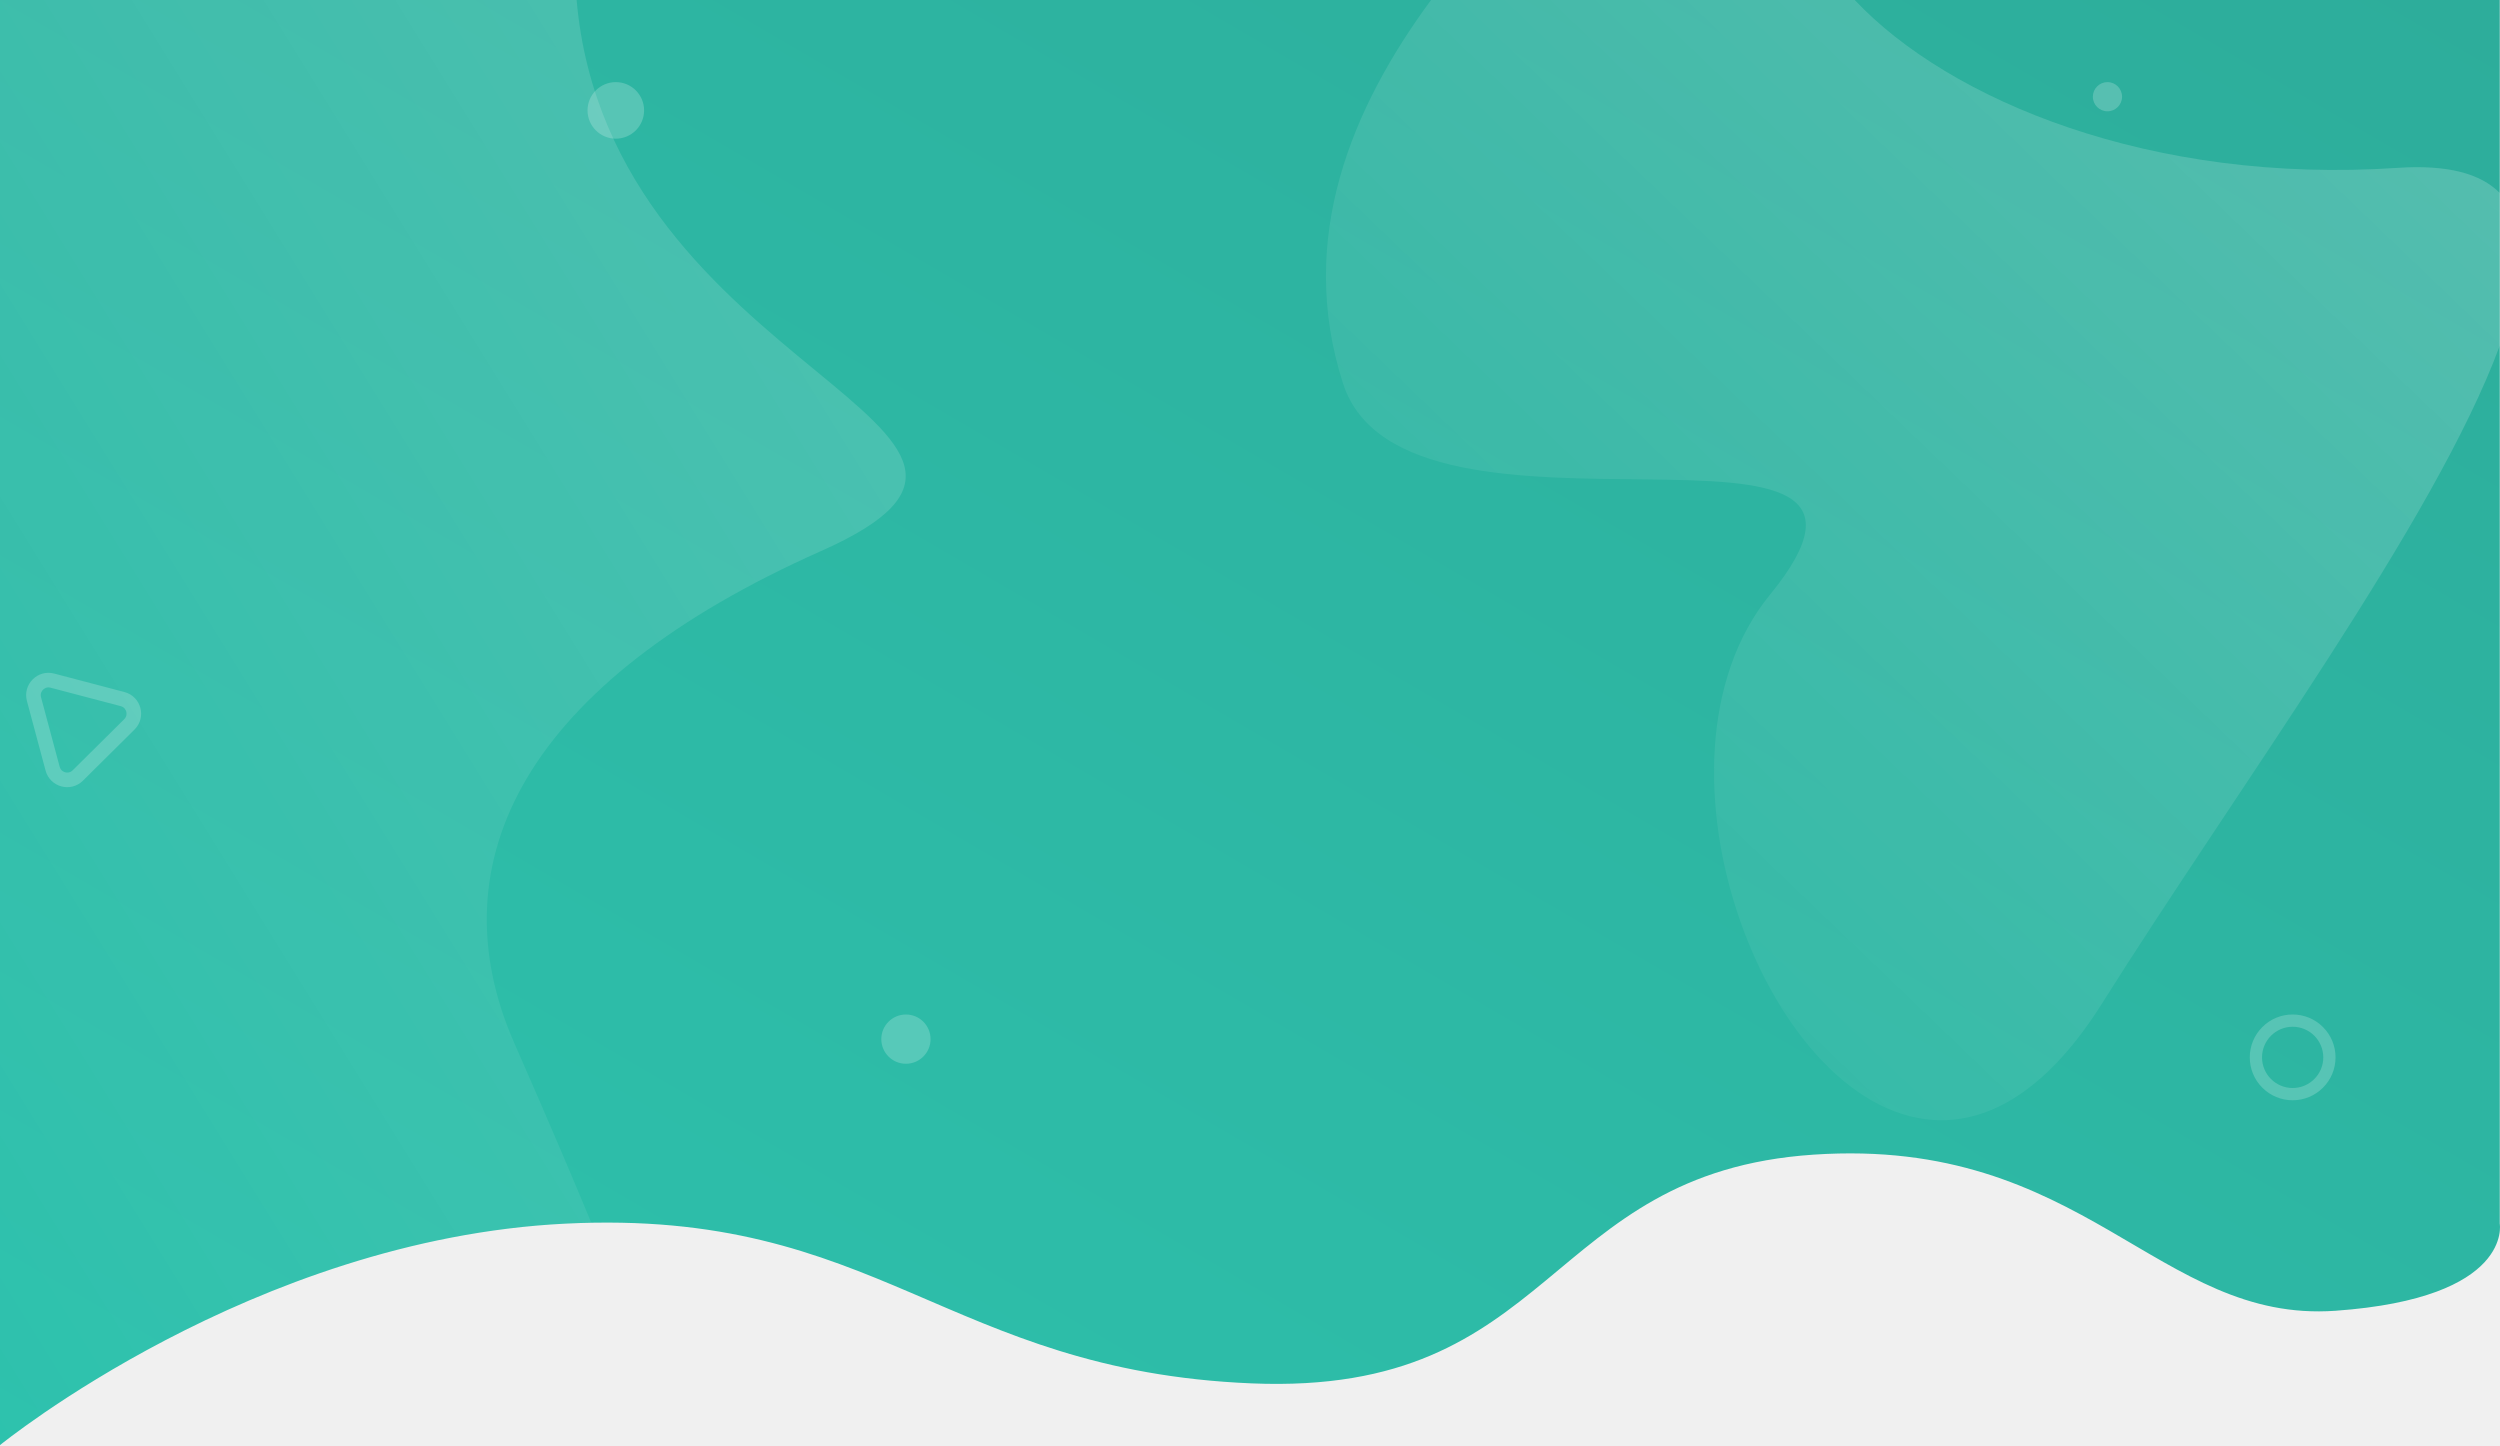
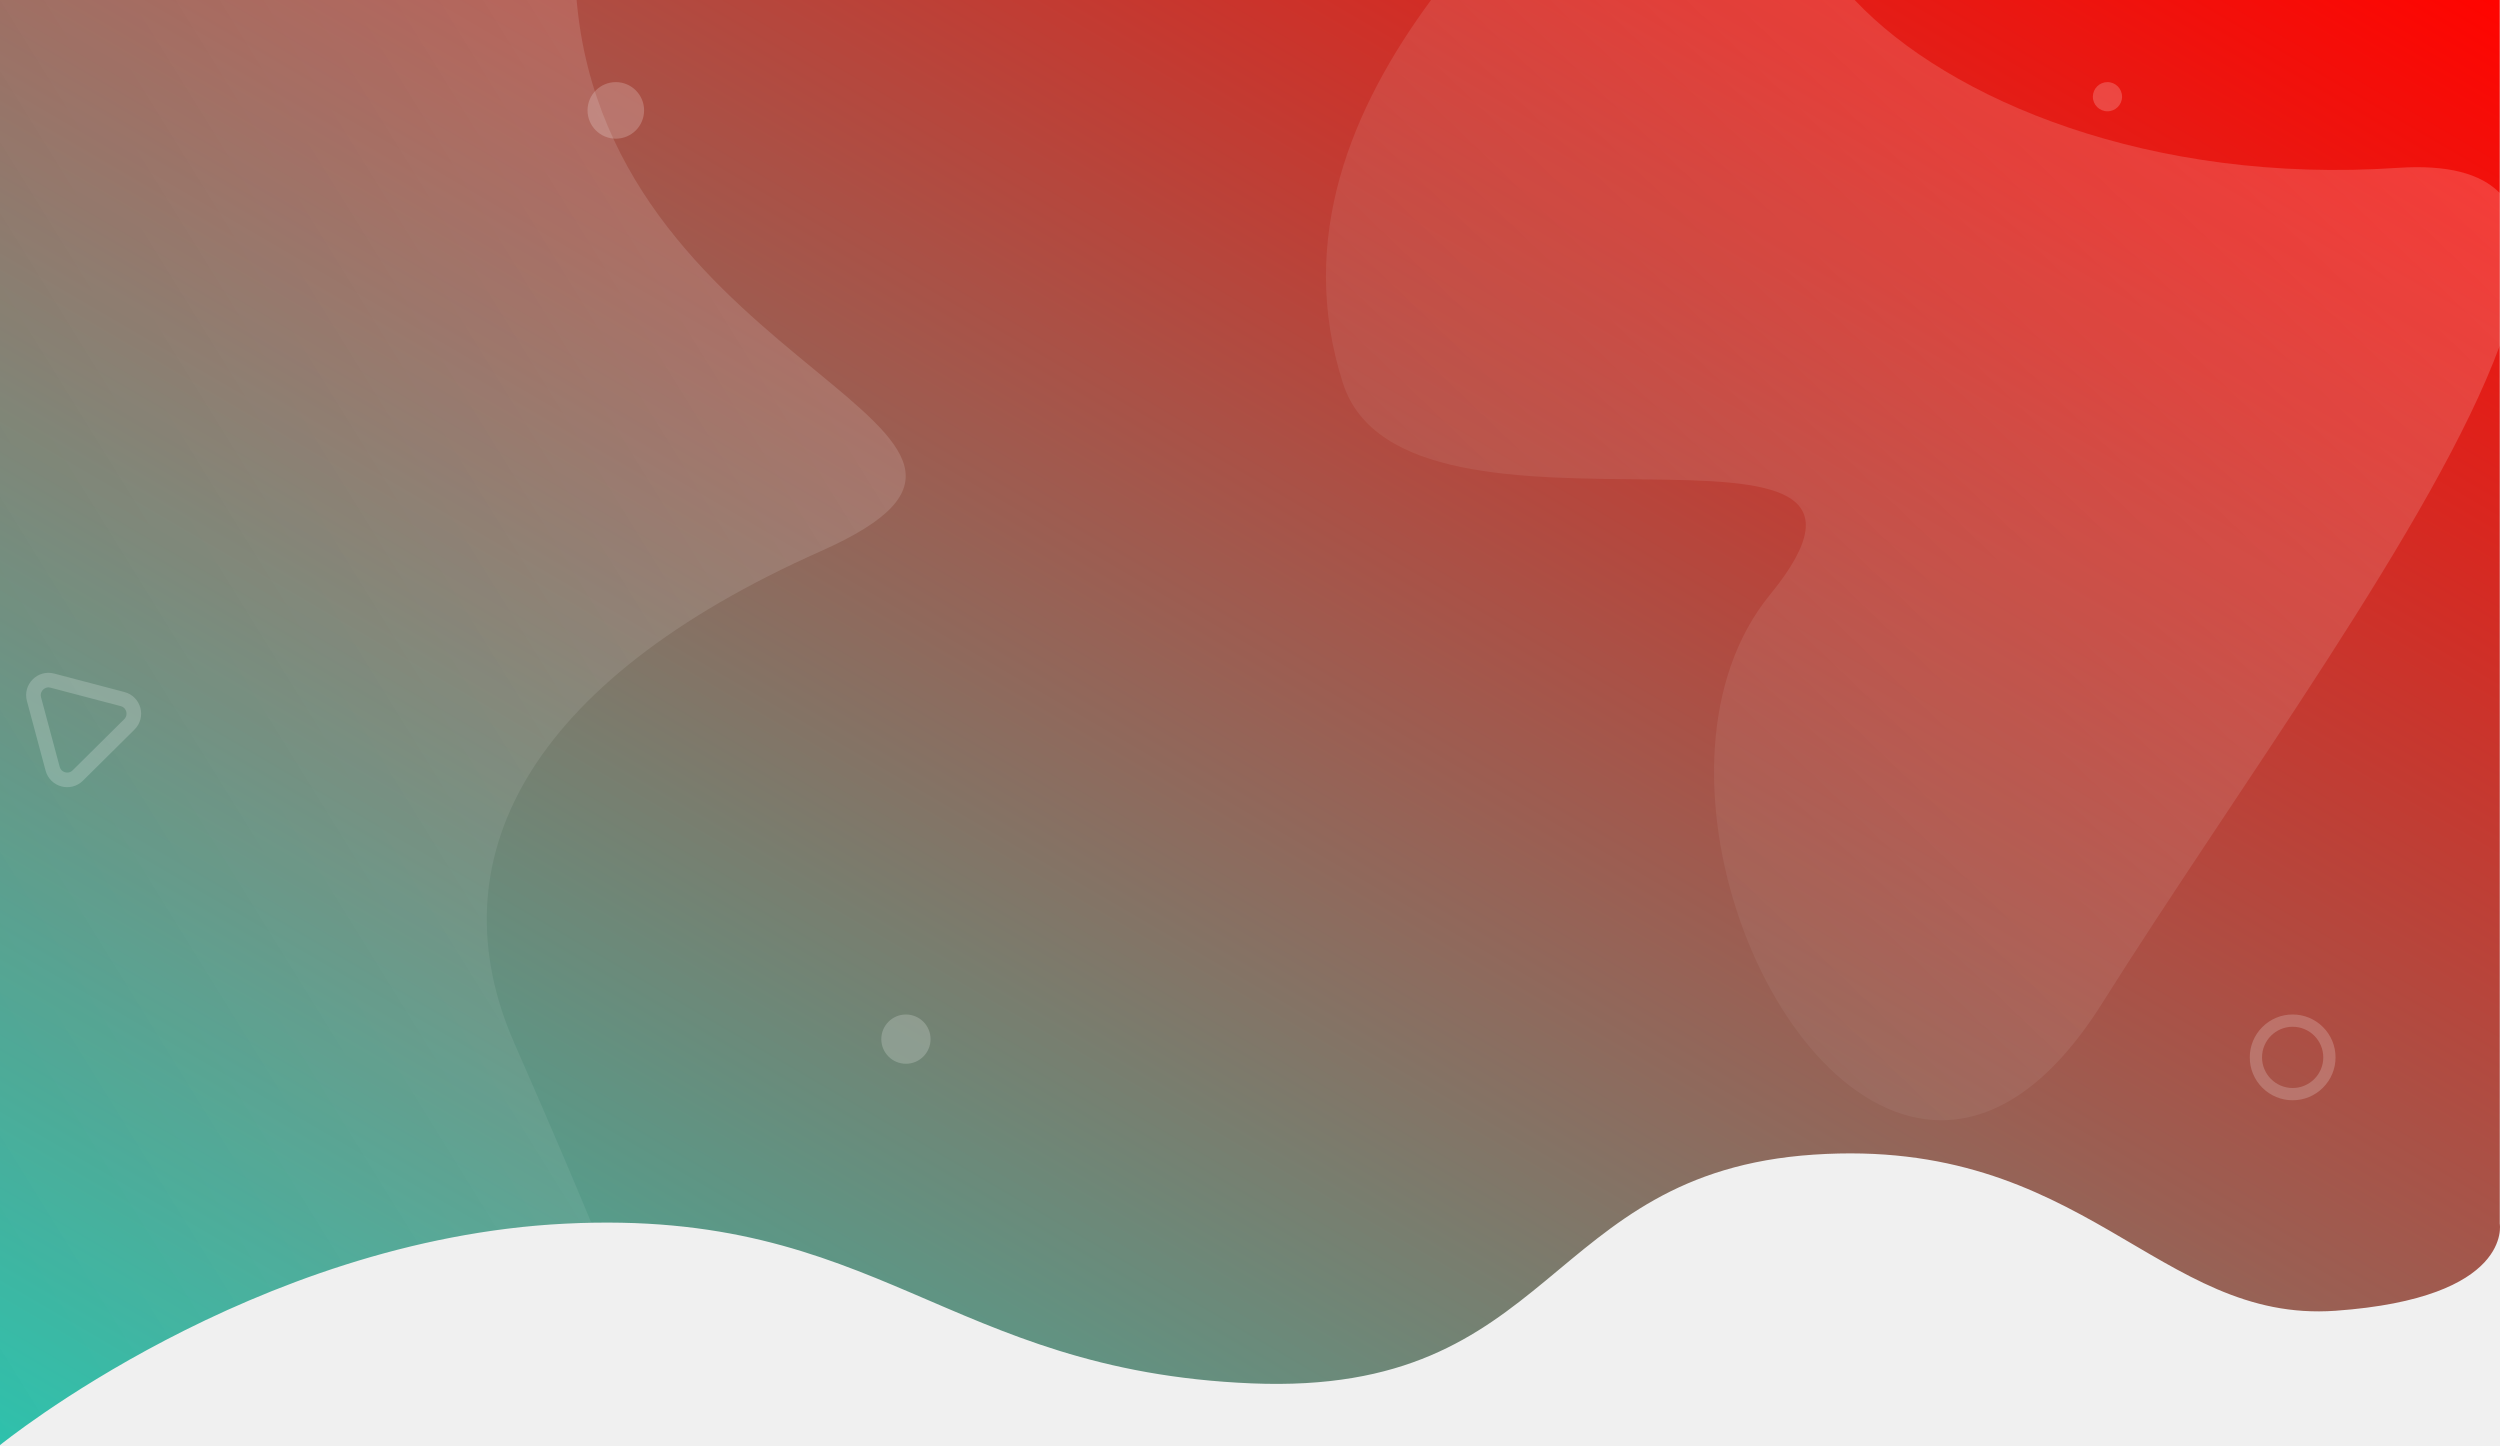
<svg xmlns="http://www.w3.org/2000/svg" width="1370.134" height="792" viewBox="0 0 1370.134 792">
  <defs>
    <linearGradient id="linear-gradient" x1="1" y1="0.01" x2="0" y2="1" gradientUnits="objectBoundingBox">
-       <stop offset="0" stop-color="#2dad9b" />
+       <stop offset="0" stop-color="#ff0400" />
      <stop offset="1" stop-color="#2dc2ad" />
    </linearGradient>
    <linearGradient id="linear-gradient-2" x1="1" y1="0.01" x2="0" y2="1" gradientUnits="objectBoundingBox">
      <stop offset="0" stop-color="#fff" stop-opacity="0.161" />
      <stop offset="1" stop-color="#fff" stop-opacity="0" />
    </linearGradient>
    <linearGradient id="linear-gradient-3" x1="1" y1="0.01" x2="0" y2="1" gradientUnits="objectBoundingBox">
      <stop offset="0" stop-color="#fff" stop-opacity="0.2" />
      <stop offset="1" stop-color="#fff" stop-opacity="0" />
    </linearGradient>
  </defs>
  <g id="Group_182" data-name="Group 182" transform="translate(0)">
    <path id="Path_152" data-name="Path 152" d="M1436,788s138.5-112.93,310-121.387,208.5,80.593,376,87.558S2281.5,638.754,2430,628.8s188.5,92.533,286,85.568,90-47.759,90-47.759V-4H1436Z" transform="translate(-1436 4)" fill="url(#linear-gradient)" />
    <path id="Path_196" data-name="Path 196" d="M-1436,44h316.021C-1102.053,249.709-834.214,278.539-986,346c-162,72-212,170-168,270,19.387,44.062,32.951,76.089,42.058,98.13-4.58.088-9.274.248-14.058.484C-1297.5,723.071-1436,836-1436,836Z" transform="translate(1436 -44)" fill="url(#linear-gradient-2)" />
    <path id="Path_197" data-name="Path 197" d="M-466,432.543c98-120-200-10-234-116-25.527-79.584,5.034-151.278,48.3-210h232.179c51.83,55.043,162.617,101.094,297.518,92,27.563-1.858,45.6,3.178,56,13.757v83.669c-35,95.453-144.1,243.066-218,360.574-28.631,45.528-59.231,63.959-88.053,63.953C-466.046,720.477-541,524.381-466,432.543Z" transform="translate(1436 -106.543)" fill="url(#linear-gradient-3)" />
    <circle id="Ellipse_68" data-name="Ellipse 68" cx="13.5" cy="13.5" r="13.5" transform="translate(483 556)" fill="#fff" opacity="0.2" />
    <circle id="Ellipse_69" data-name="Ellipse 69" cx="15.5" cy="15.5" r="15.5" transform="translate(322 45)" fill="#fff" opacity="0.2" />
    <circle id="Ellipse_70" data-name="Ellipse 70" cx="8" cy="8" r="8" transform="translate(1147 45)" fill="#fff" opacity="0.2" />
    <g id="Path_155" data-name="Path 155" transform="matrix(0.259, 0.966, -0.966, 0.259, 73.396, 351.263)" fill="none" opacity="0.2">
      <path d="M25.7,12.271a12.26,12.26,0,0,1,21.289,0L66.734,46.817A12.26,12.26,0,0,1,56.089,65.159H16.608A12.26,12.26,0,0,1,5.964,46.817Z" stroke="none" />
      <path d="M 36.349 14.093 C 35.606 14.093 33.757 14.303 32.65 16.24 L 12.91 50.786 C 11.811 52.708 12.554 54.4 12.924 55.038 C 13.294 55.676 14.394 57.159 16.608 57.159 L 56.089 57.159 C 58.304 57.159 59.404 55.676 59.774 55.038 C 60.144 54.4 60.887 52.708 59.788 50.786 L 40.048 16.24 C 38.941 14.303 37.092 14.093 36.349 14.093 M 36.349 6.093 C 40.495 6.093 44.64 8.153 46.994 12.271 L 66.734 46.817 C 71.405 54.99 65.503 65.159 56.089 65.159 L 16.608 65.159 C 7.195 65.159 1.293 54.99 5.964 46.817 L 25.704 12.271 C 28.057 8.153 32.203 6.093 36.349 6.093 Z" stroke="none" fill="#fff" />
    </g>
    <path id="Path_195" data-name="Path 195" d="M-1412.5,47a23.348,23.348,0,0,1-16.617-6.883A23.345,23.345,0,0,1-1436,23.5a23.347,23.347,0,0,1,6.883-16.618A23.348,23.348,0,0,1-1412.5,0a23.348,23.348,0,0,1,16.617,6.883A23.347,23.347,0,0,1-1389,23.5a23.345,23.345,0,0,1-6.883,16.617A23.348,23.348,0,0,1-1412.5,47Zm0-40.286A16.805,16.805,0,0,0-1429.285,23.5,16.8,16.8,0,0,0-1412.5,40.286,16.8,16.8,0,0,0-1395.714,23.5,16.805,16.805,0,0,0-1412.5,6.714Z" transform="translate(2668.999 556)" fill="#fff" stroke="rgba(0,0,0,0)" stroke-width="1" opacity="0.2" />
  </g>
</svg>
